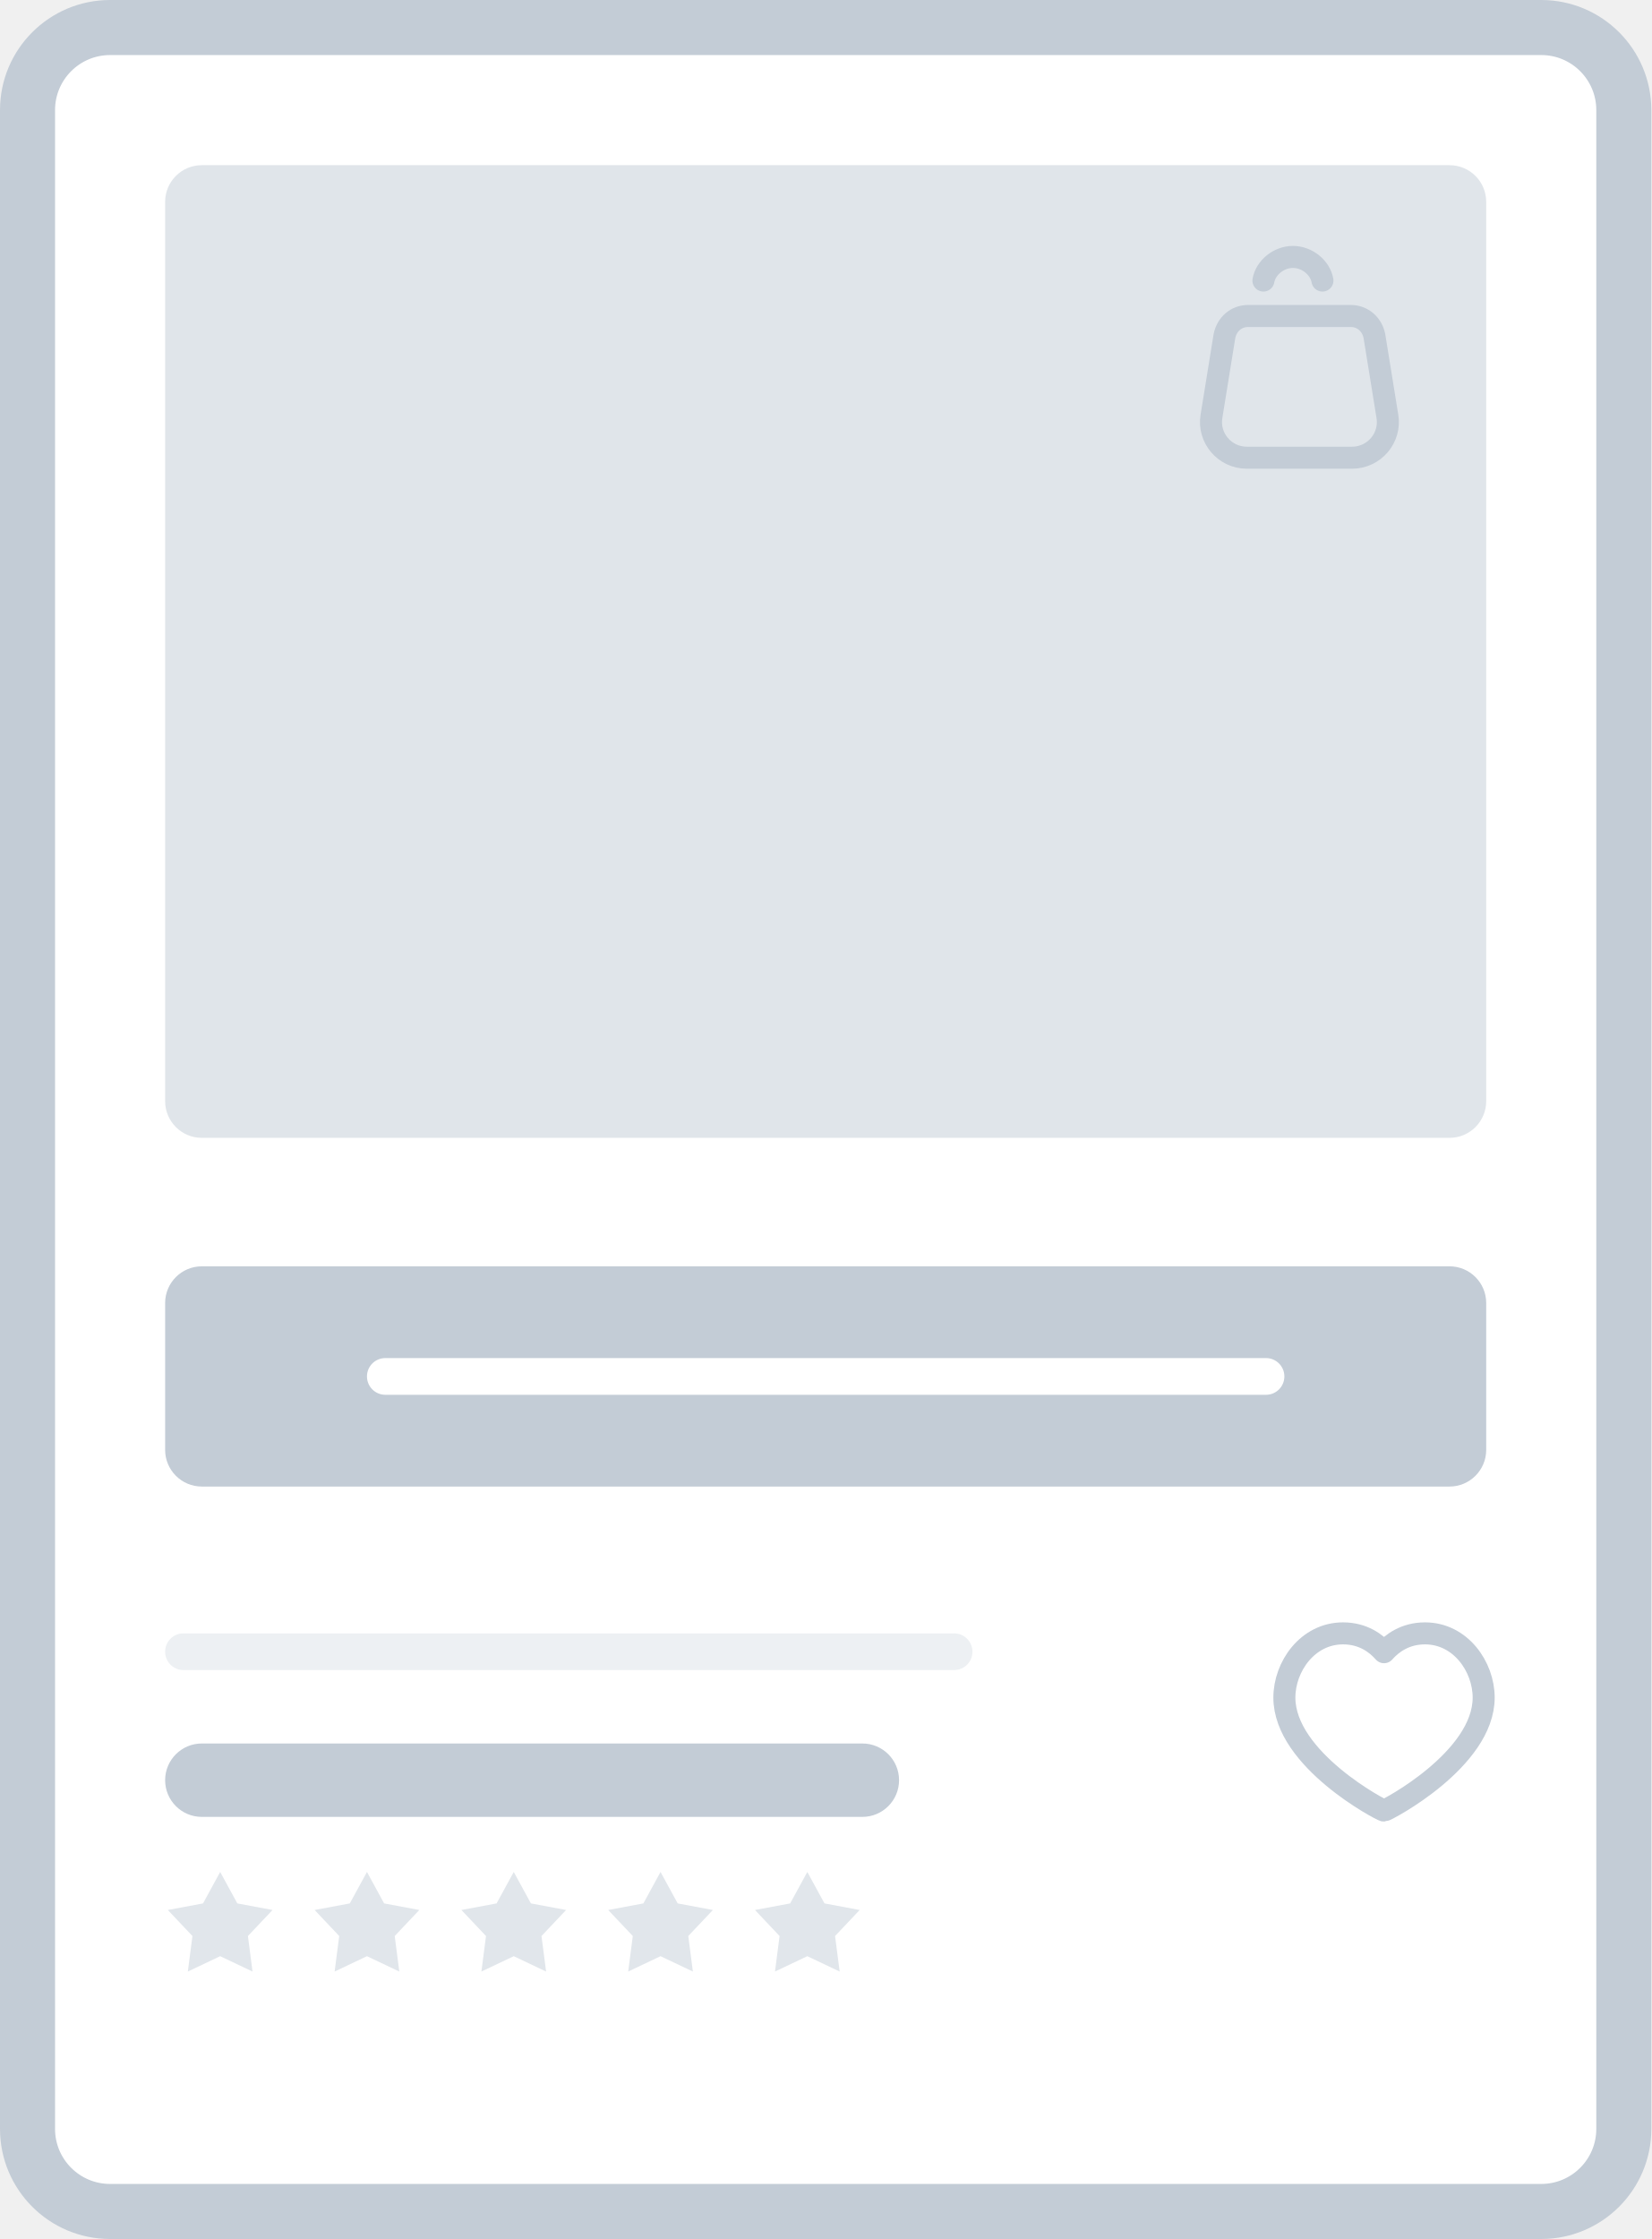
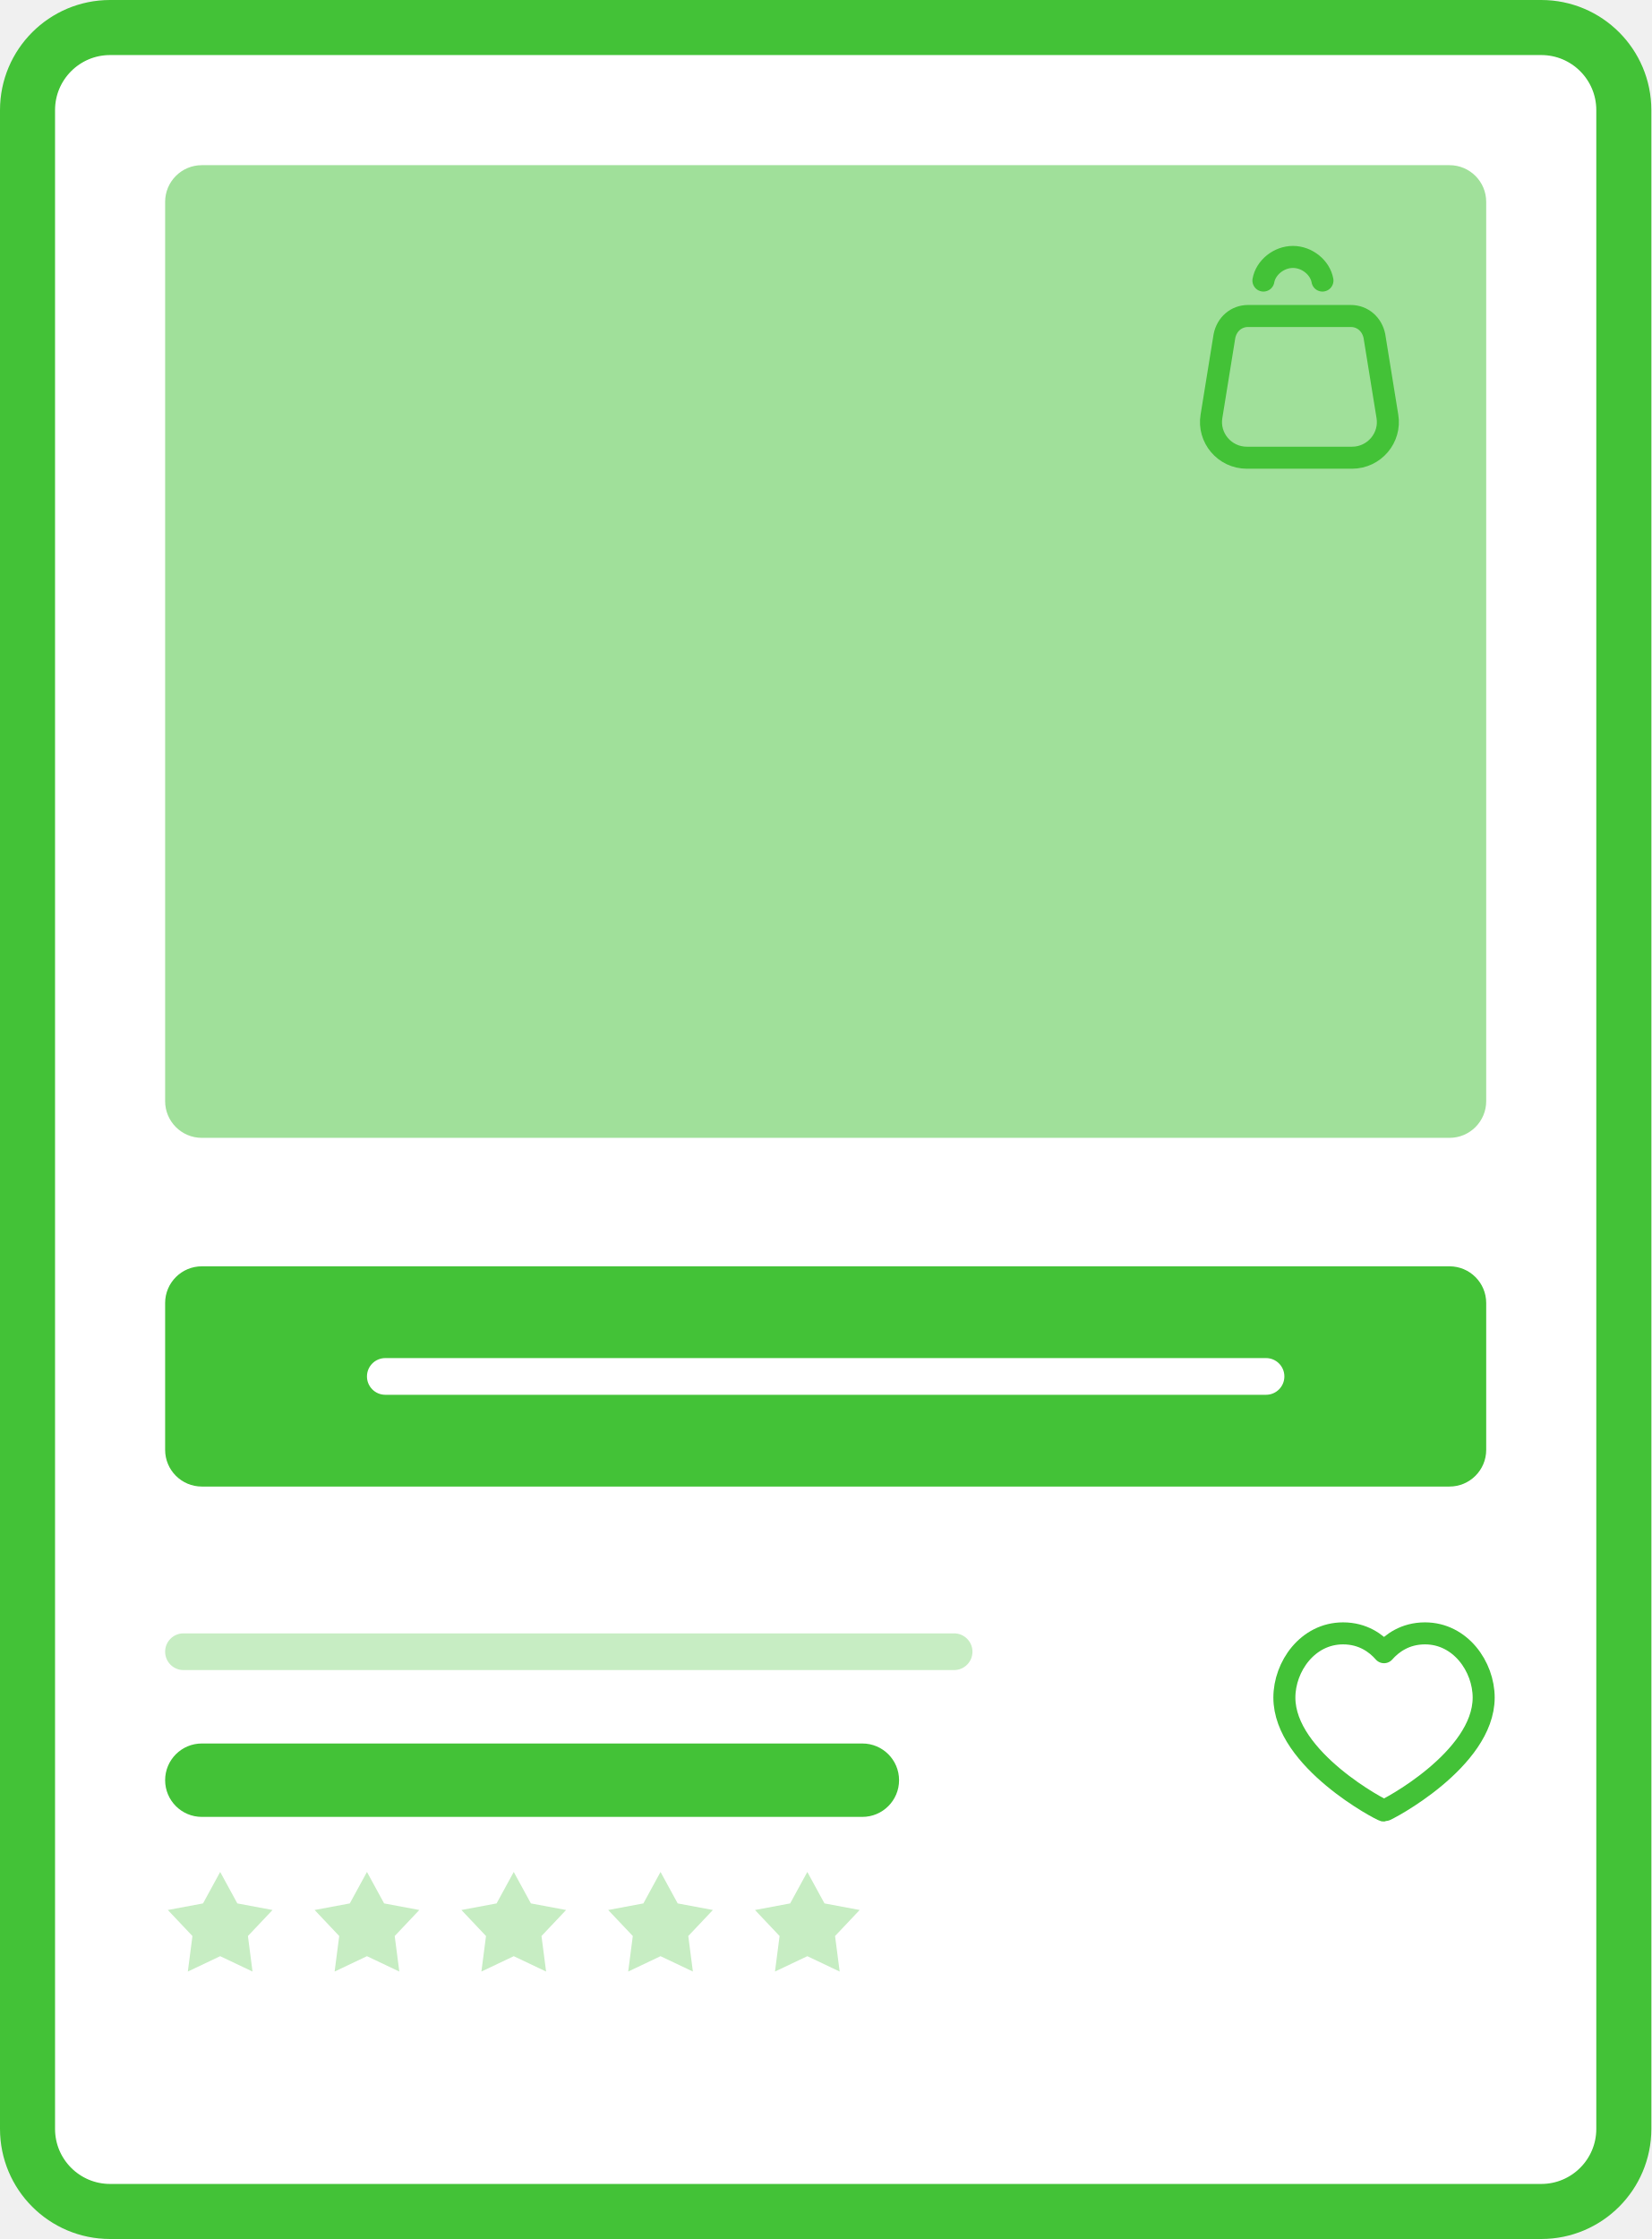
<svg xmlns="http://www.w3.org/2000/svg" width="90" height="122" viewBox="0 0 90 122" fill="none">
-   <rect x="1.5" y="1.5" width="87" height="119" rx="4.5" fill="white" stroke="#C3CCD6" stroke-width="3" />
-   <rect x="9" y="9" width="72" height="53" rx="2" fill="#C3CCD6" fill-opacity="0.5" />
-   <rect x="9" y="95" width="40" height="4" rx="2" fill="#C3CCD6" />
-   <rect x="9" y="89" width="44" height="2" rx="1" fill="#C3CCD6" fill-opacity="0.3" />
-   <path d="M12 102L12.935 103.714L14.853 104.073L13.512 105.491L13.763 107.427L12 106.59L10.237 107.427L10.488 105.491L9.147 104.073L11.065 103.714L12 102Z" fill="#E1E6EB" />
-   <path d="M20 102L20.935 103.714L22.853 104.073L21.512 105.491L21.763 107.427L20 106.59L18.237 107.427L18.488 105.491L17.147 104.073L19.065 103.714L20 102Z" fill="#E1E6EB" />
-   <path d="M28 102L28.935 103.714L30.853 104.073L29.512 105.491L29.763 107.427L28 106.59L26.237 107.427L26.488 105.491L25.147 104.073L27.065 103.714L28 102Z" fill="#E1E6EB" />
-   <path d="M36 102L36.935 103.714L38.853 104.073L37.512 105.491L37.763 107.427L36 106.59L34.237 107.427L34.488 105.491L33.147 104.073L35.065 103.714L36 102Z" fill="#E1E6EB" />
-   <path d="M44 102L44.935 103.714L46.853 104.073L45.512 105.491L45.763 107.427L44 106.59L42.237 107.427L42.488 105.491L41.147 104.073L43.065 103.714L44 102Z" fill="#E1E6EB" />
-   <path d="M77.664 89C79.595 89 80.862 90.81 80.862 92.5C80.862 95.88 75.552 98.656 75.431 98.656C75.311 98.656 70 95.88 70 92.5C70 90.81 71.267 89 73.198 89C74.285 89 75.009 89.543 75.431 90.026C75.854 89.543 76.578 89 77.664 89Z" stroke="#C3CCD6" stroke-width="1.2" stroke-miterlimit="10" stroke-linecap="round" stroke-linejoin="round" />
-   <rect x="9" y="69" width="72" height="12" rx="2" fill="#C3CCD6" />
+   <rect x="1.5" y="1.5" width="87" height="119" rx="4.5" fill="white" stroke="#43C237" stroke-width="3" />
+   <rect x="9" y="9" width="72" height="53" rx="2" fill="#43C237" fill-opacity="0.5" />
+   <rect x="9" y="95" width="40" height="4" rx="2" fill="#43C237" />
+   <rect x="9" y="89" width="44" height="2" rx="1" fill="#43C237" fill-opacity="0.3" />
+   <path d="M12 102L12.935 103.714L14.853 104.073L13.512 105.491L13.763 107.427L12 106.59L10.237 107.427L10.488 105.491L9.147 104.073L11.065 103.714L12 102Z" fill="#C7EDC3" />
+   <path d="M20 102L20.935 103.714L22.853 104.073L21.512 105.491L21.763 107.427L20 106.59L18.237 107.427L18.488 105.491L17.147 104.073L19.065 103.714L20 102Z" fill="#C7EDC3" />
+   <path d="M28 102L28.935 103.714L30.853 104.073L29.512 105.491L29.763 107.427L28 106.59L26.237 107.427L26.488 105.491L25.147 104.073L27.065 103.714L28 102Z" fill="#C7EDC3" />
+   <path d="M36 102L36.935 103.714L38.853 104.073L37.512 105.491L37.763 107.427L36 106.59L34.237 107.427L34.488 105.491L33.147 104.073L35.065 103.714L36 102Z" fill="#C7EDC3" />
+   <path d="M44 102L44.935 103.714L46.853 104.073L45.512 105.491L45.763 107.427L44 106.59L42.237 107.427L42.488 105.491L41.147 104.073L43.065 103.714L44 102Z" fill="#C7EDC3" />
+   <path d="M77.664 89C79.595 89 80.862 90.81 80.862 92.5C80.862 95.88 75.552 98.656 75.431 98.656C75.311 98.656 70 95.88 70 92.5C70 90.81 71.267 89 73.198 89C74.285 89 75.009 89.543 75.431 90.026C75.854 89.543 76.578 89 77.664 89Z" stroke="#43C237" stroke-width="1.2" stroke-miterlimit="10" stroke-linecap="round" stroke-linejoin="round" />
+   <rect x="9" y="69" width="72" height="12" rx="2" fill="#43C237" />
  <rect x="20" y="74" width="50" height="2" rx="1" fill="white" />
-   <path d="M72.075 15.287C71.947 14.579 71.239 14 70.466 14C69.694 14 68.986 14.579 68.858 15.287" stroke="#C3CCD6" stroke-width="1.2" stroke-miterlimit="10" stroke-linecap="round" stroke-linejoin="round" />
-   <path d="M75.615 22.688L74.907 18.312C74.778 17.668 74.263 17.218 73.62 17.218H68.021C67.377 17.218 66.863 17.668 66.734 18.312L66.026 22.688C65.833 23.846 66.734 24.94 67.957 24.94H73.684C74.907 24.94 75.808 23.846 75.615 22.688Z" stroke="#C3CCD6" stroke-width="1.2" stroke-miterlimit="10" stroke-linecap="round" stroke-linejoin="round" />
+   <path d="M72.075 15.287C71.947 14.579 71.239 14 70.466 14C69.694 14 68.986 14.579 68.858 15.287" stroke="#43C237" stroke-width="1.2" stroke-miterlimit="10" stroke-linecap="round" stroke-linejoin="round" />
+   <path d="M75.615 22.688L74.907 18.312C74.778 17.668 74.263 17.218 73.62 17.218H68.021C67.377 17.218 66.863 17.668 66.734 18.312L66.026 22.688C65.833 23.846 66.734 24.94 67.957 24.94H73.684C74.907 24.94 75.808 23.846 75.615 22.688Z" stroke="#43C237" stroke-width="1.2" stroke-miterlimit="10" stroke-linecap="round" stroke-linejoin="round" />
</svg>
